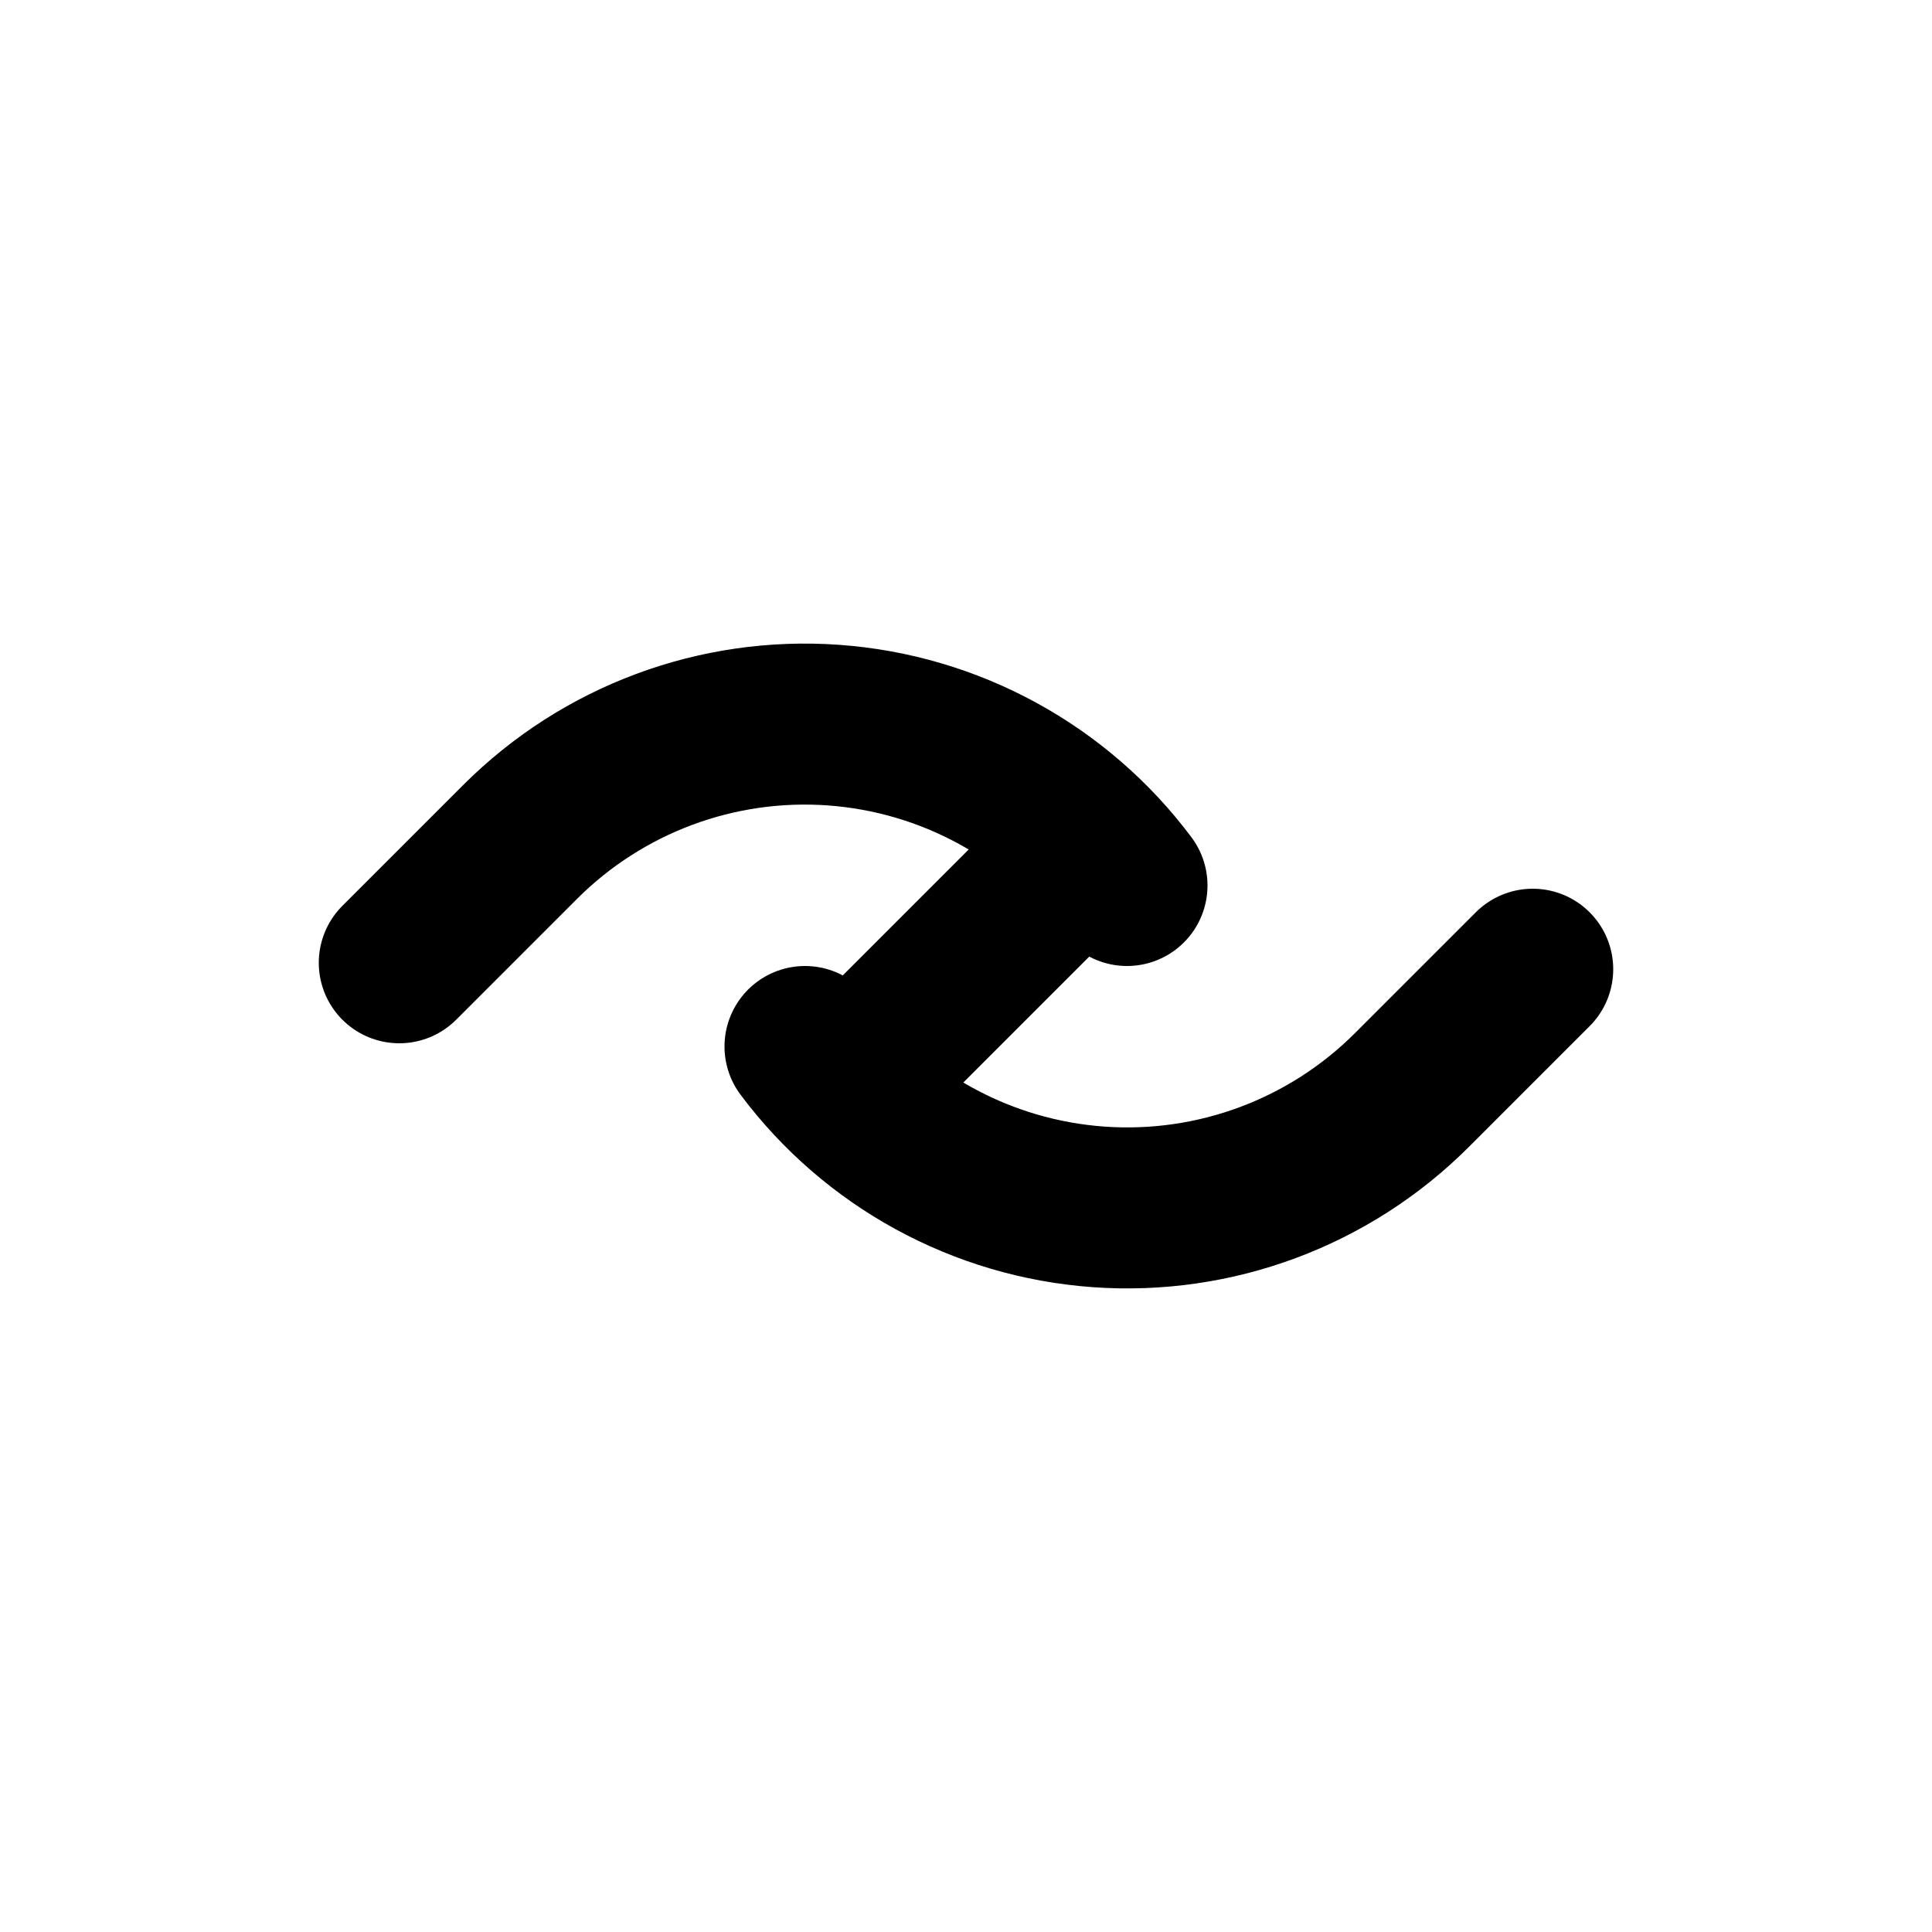
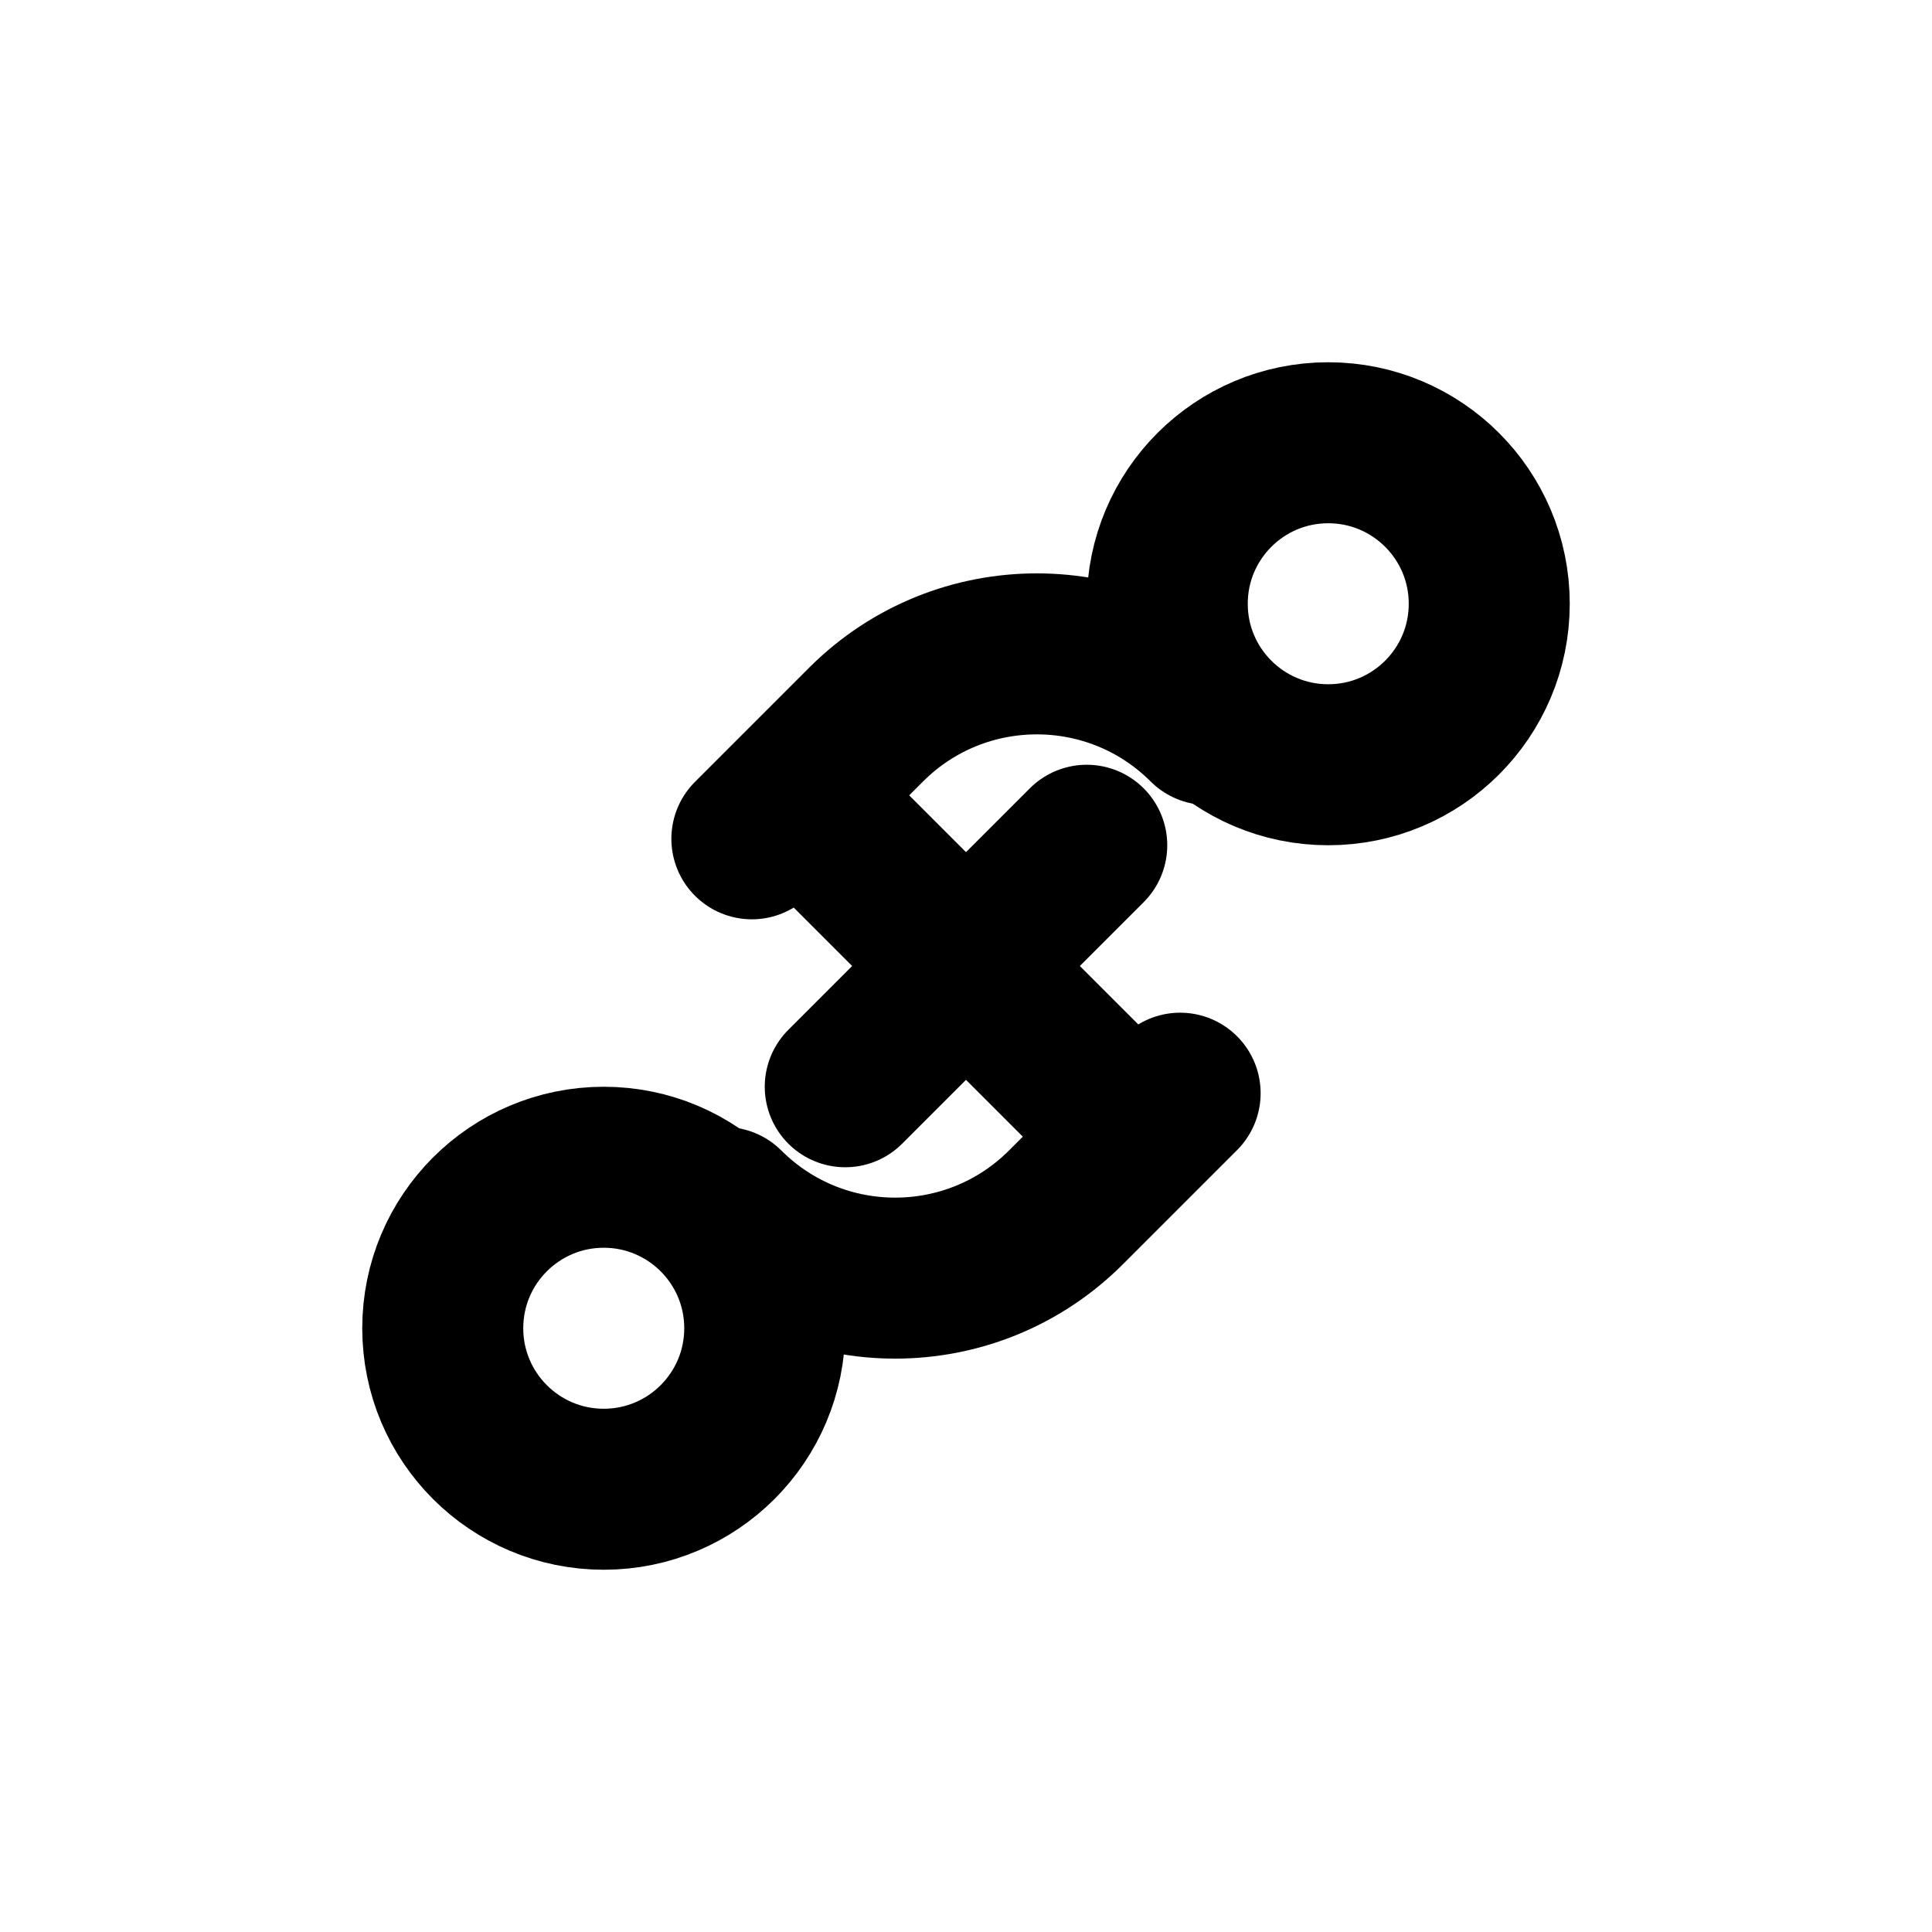
<svg xmlns="http://www.w3.org/2000/svg" width="24" height="24" viewBox="0 0 24 24" fill="none">
-   <path d="M10 13a5 5 0 0 0 7.54.54l1.5-1.5" stroke="currentColor" stroke-width="2" stroke-linecap="round" stroke-linejoin="round" />
-   <path d="M14 11a5 5 0 0 0-7.54-.54l-1.5 1.5" stroke="currentColor" stroke-width="2" stroke-linecap="round" stroke-linejoin="round" />
-   <line x1="11" y1="13" x2="13" y2="11" stroke="currentColor" stroke-width="2" stroke-linecap="round" />
+   <path d="M9 15a3 3 0 0 0 4.24 0l1.42-1.42" stroke="currentColor" stroke-width="2" stroke-linecap="round" stroke-linejoin="round" />
+   <circle cx="7.5" cy="16.5" r="2" stroke="currentColor" stroke-width="2" />
+   <path d="M15 9a3 3 0 0 0-4.24 0l-1.42 1.42" stroke="currentColor" stroke-width="2" stroke-linecap="round" stroke-linejoin="round" />
+   <circle cx="16.5" cy="7.5" r="2" stroke="currentColor" stroke-width="2" />
+   <line x1="10.5" y1="10.5" x2="13.5" y2="13.5" stroke="currentColor" stroke-width="2" stroke-linecap="round" />
+   <line x1="13.5" y1="10.5" x2="10.5" y2="13.5" stroke="currentColor" stroke-width="2" stroke-linecap="round" />
</svg>
